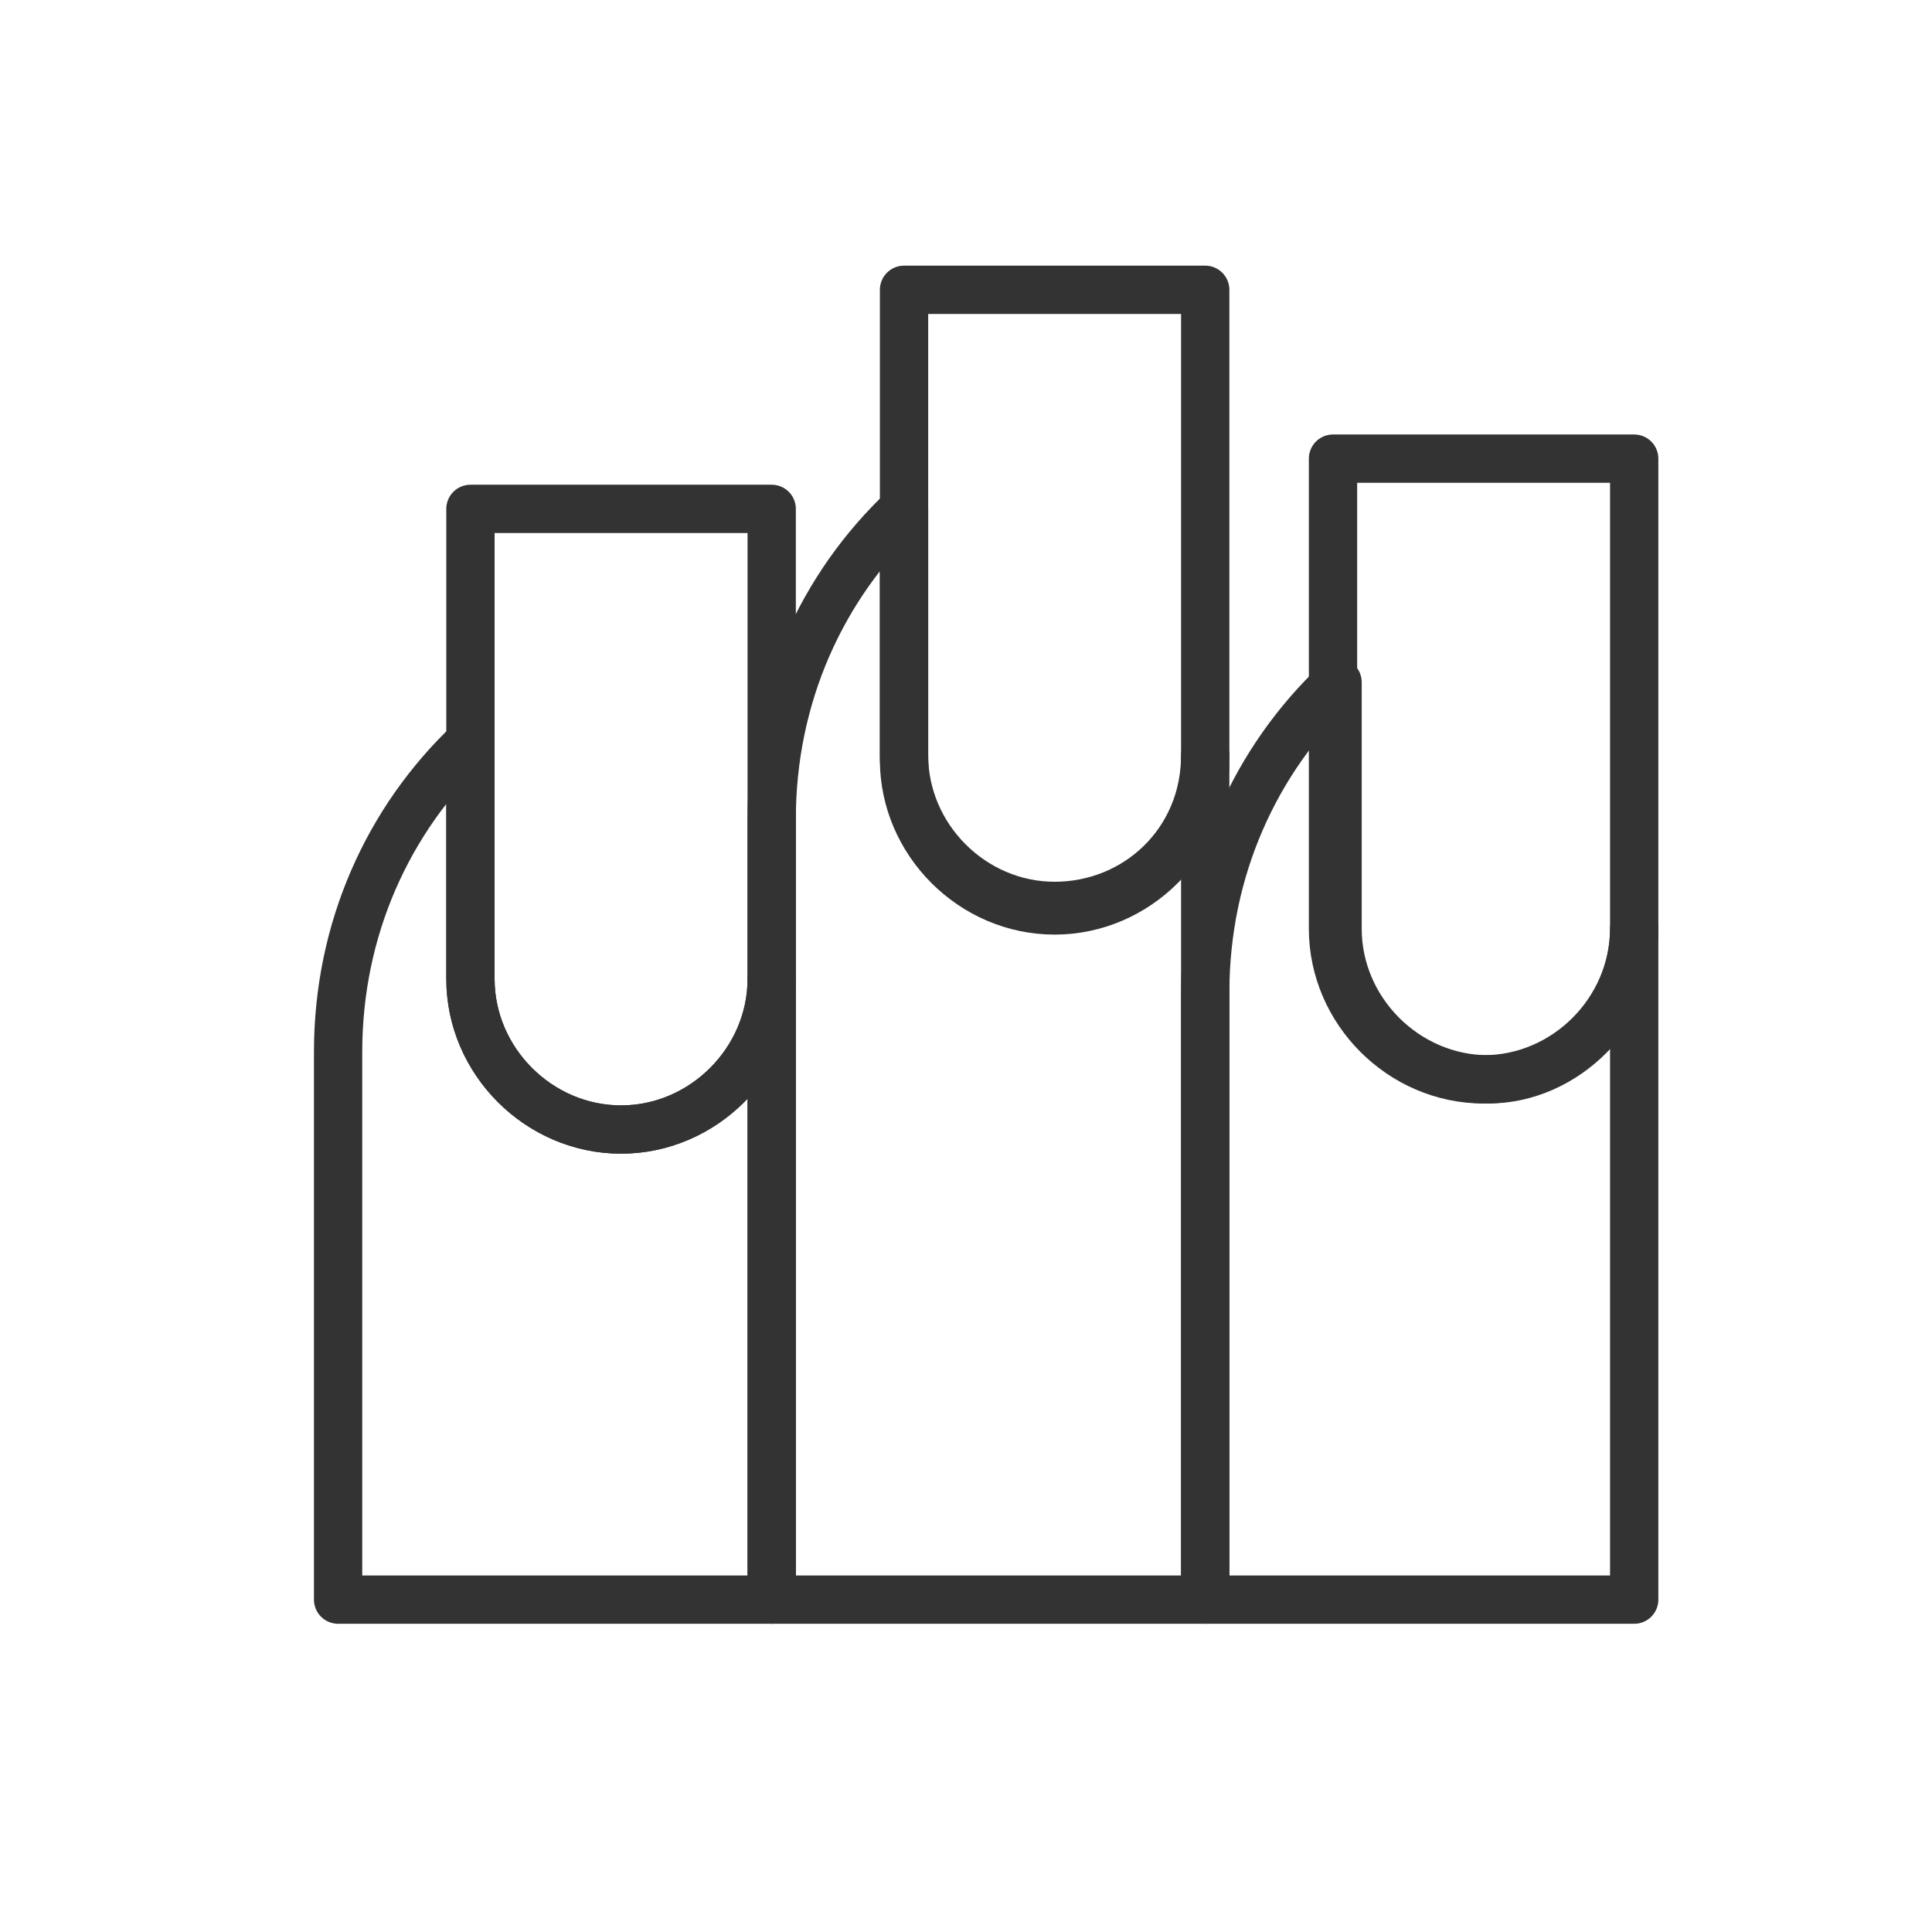
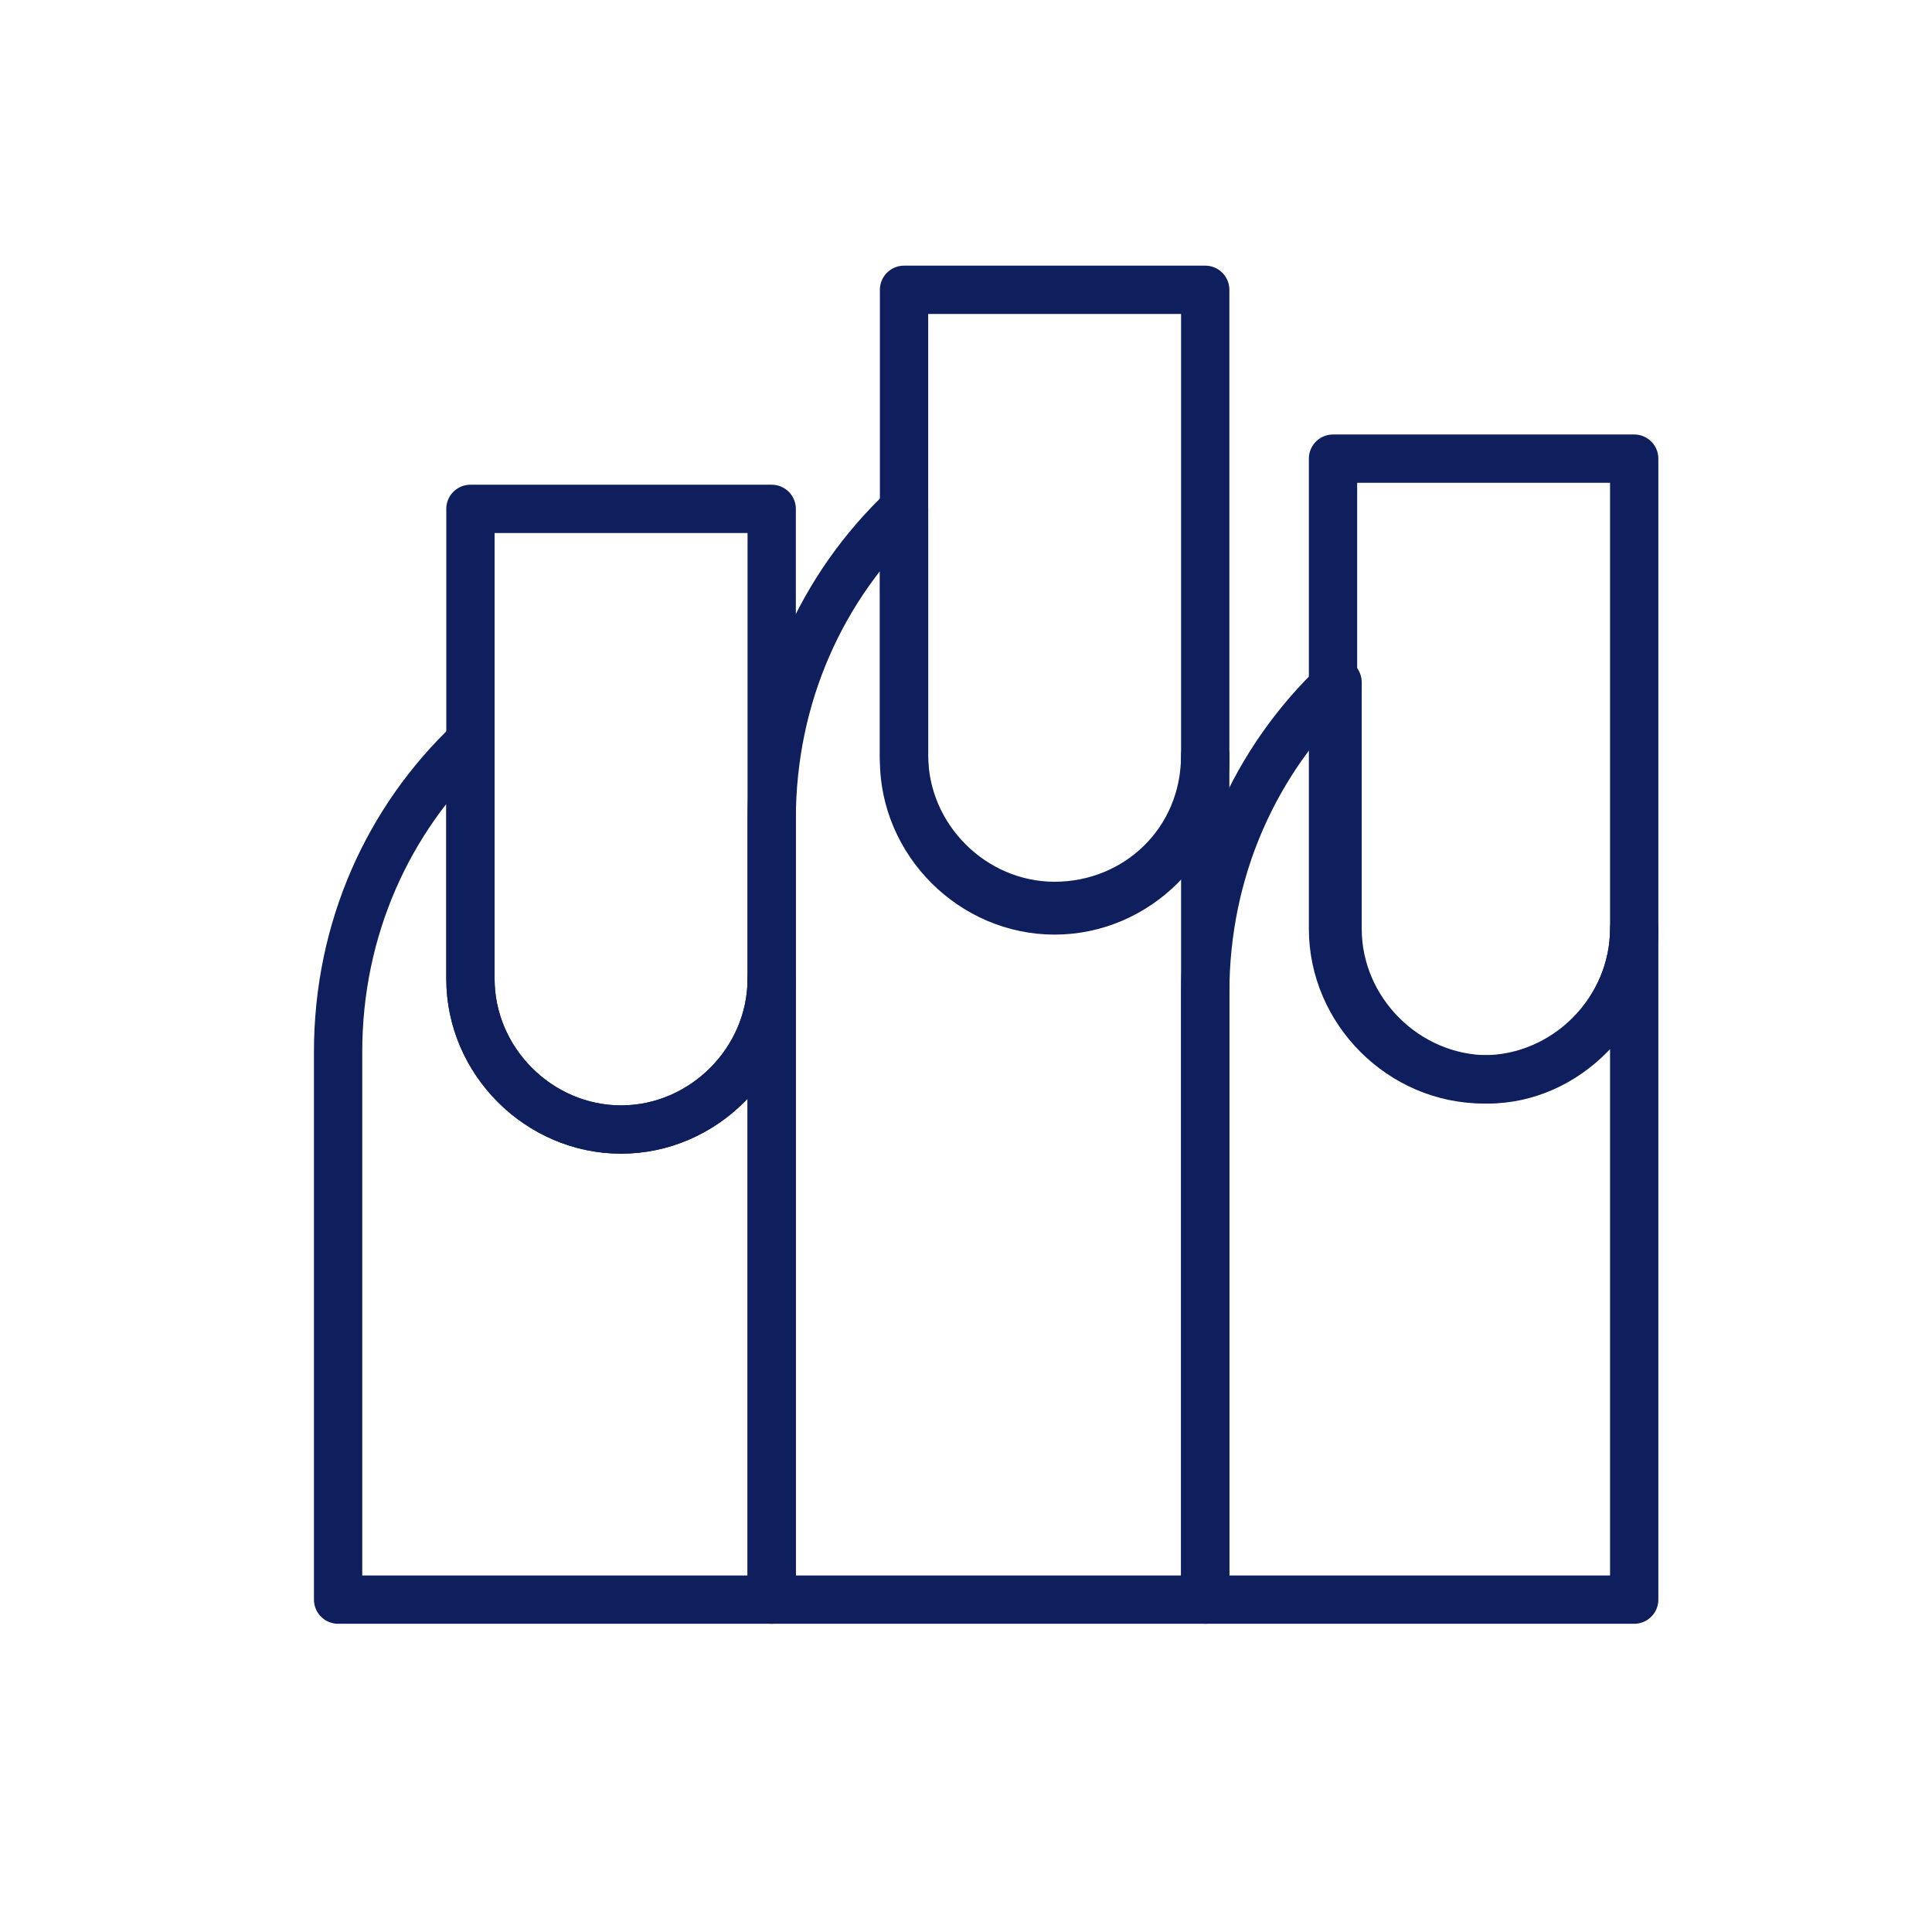
<svg xmlns="http://www.w3.org/2000/svg" width="28" height="28" viewBox="0 0 28 28" fill="none">
-   <path d="M23.684 6.647V13.46C23.684 14.65 22.692 15.643 21.502 15.643C20.311 15.643 19.319 14.65 19.319 13.46V6.647H23.684Z" stroke="#333333" stroke-width="0.7" stroke-miterlimit="10" stroke-linecap="round" stroke-linejoin="round" />
-   <path d="M23.684 13.46V23.183H17.467V14.386C17.467 12.6 18.195 11.013 19.385 9.888V13.46C19.385 14.65 20.377 15.643 21.568 15.643C22.692 15.643 23.684 14.65 23.684 13.46Z" stroke="#333333" stroke-width="0.7" stroke-miterlimit="10" stroke-linecap="round" stroke-linejoin="round" />
-   <path d="M11.184 7.375V14.187C11.184 15.378 10.191 16.37 9.001 16.37C7.81 16.37 6.818 15.378 6.818 14.187V7.375H11.184Z" stroke="#333333" stroke-width="0.7" stroke-miterlimit="10" stroke-linecap="round" stroke-linejoin="round" />
-   <path d="M11.184 14.187V23.183H4.9V15.246C4.9 13.46 5.628 11.872 6.818 10.748V14.187C6.818 15.378 7.81 16.37 9.001 16.37C10.191 16.37 11.184 15.378 11.184 14.187Z" stroke="#333333" stroke-width="0.7" stroke-miterlimit="10" stroke-linecap="round" stroke-linejoin="round" />
-   <path d="M17.467 4.2V11.013C17.467 12.203 16.475 13.195 15.284 13.195C14.094 13.195 13.102 12.203 13.102 11.013V4.2H17.467Z" stroke="#333333" stroke-width="0.7" stroke-miterlimit="10" stroke-linecap="round" stroke-linejoin="round" />
-   <path d="M17.467 10.946V23.183H11.184V11.872C11.184 10.087 11.911 8.499 13.102 7.375V10.946C13.102 12.137 14.094 13.129 15.284 13.129C16.475 13.129 17.467 12.203 17.467 10.946Z" stroke="#333333" stroke-width="0.7" stroke-miterlimit="10" stroke-linecap="round" stroke-linejoin="round" />
+   <path d="M23.684 6.647V13.46C23.684 14.65 22.692 15.643 21.502 15.643C20.311 15.643 19.319 14.65 19.319 13.46V6.647H23.684Z" stroke="#0F1E5C" stroke-width="0.7" stroke-miterlimit="10" stroke-linecap="round" stroke-linejoin="round" />
+   <path d="M23.684 13.46V23.183H17.467V14.386C17.467 12.6 18.195 11.013 19.385 9.888V13.46C19.385 14.65 20.377 15.643 21.568 15.643C22.692 15.643 23.684 14.65 23.684 13.46Z" stroke="#0F1E5C" stroke-width="0.7" stroke-miterlimit="10" stroke-linecap="round" stroke-linejoin="round" />
+   <path d="M11.184 7.375V14.187C11.184 15.378 10.191 16.37 9.001 16.37C7.81 16.37 6.818 15.378 6.818 14.187V7.375H11.184Z" stroke="#0F1E5C" stroke-width="0.7" stroke-miterlimit="10" stroke-linecap="round" stroke-linejoin="round" />
+   <path d="M11.184 14.187V23.183H4.9V15.246C4.9 13.46 5.628 11.872 6.818 10.748V14.187C6.818 15.378 7.81 16.37 9.001 16.37C10.191 16.37 11.184 15.378 11.184 14.187Z" stroke="#0F1E5C" stroke-width="0.7" stroke-miterlimit="10" stroke-linecap="round" stroke-linejoin="round" />
+   <path d="M17.467 4.2V11.013C17.467 12.203 16.475 13.195 15.284 13.195C14.094 13.195 13.102 12.203 13.102 11.013V4.2H17.467Z" stroke="#0F1E5C" stroke-width="0.7" stroke-miterlimit="10" stroke-linecap="round" stroke-linejoin="round" />
+   <path d="M17.467 10.946V23.183H11.184V11.872C11.184 10.087 11.911 8.499 13.102 7.375V10.946C13.102 12.137 14.094 13.129 15.284 13.129C16.475 13.129 17.467 12.203 17.467 10.946Z" stroke="#0F1E5C" stroke-width="0.7" stroke-miterlimit="10" stroke-linecap="round" stroke-linejoin="round" />
</svg>
